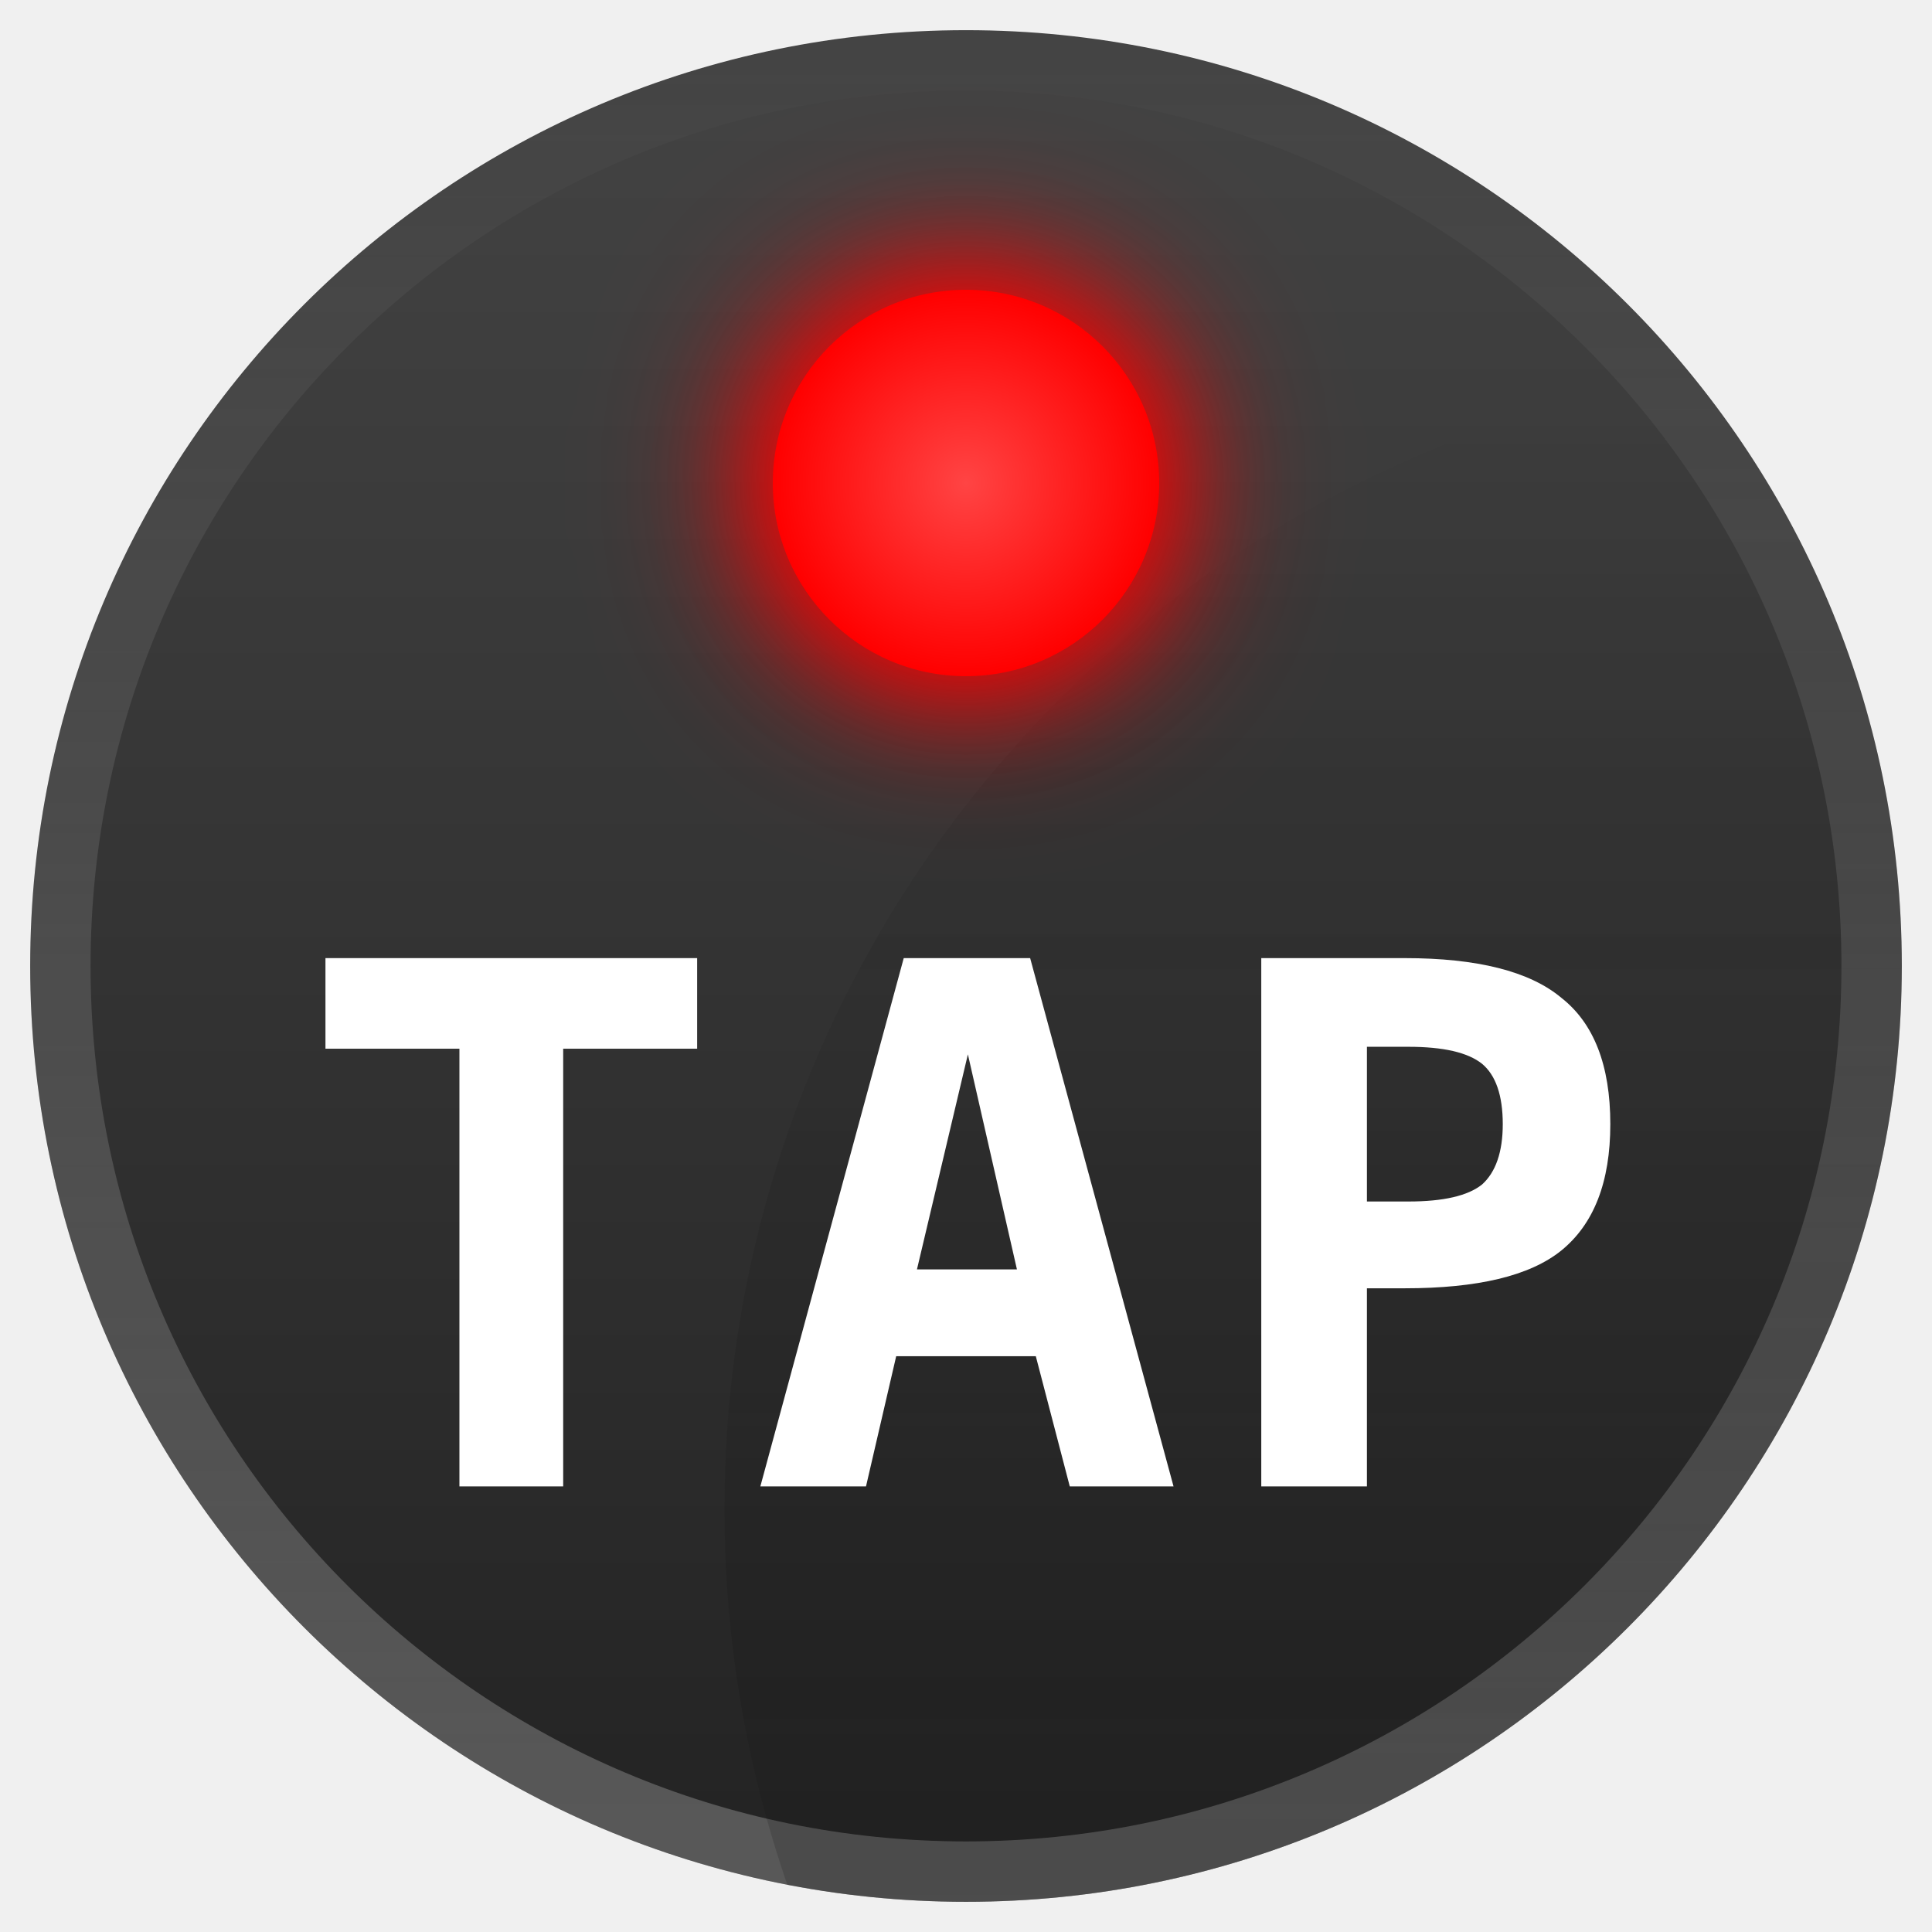
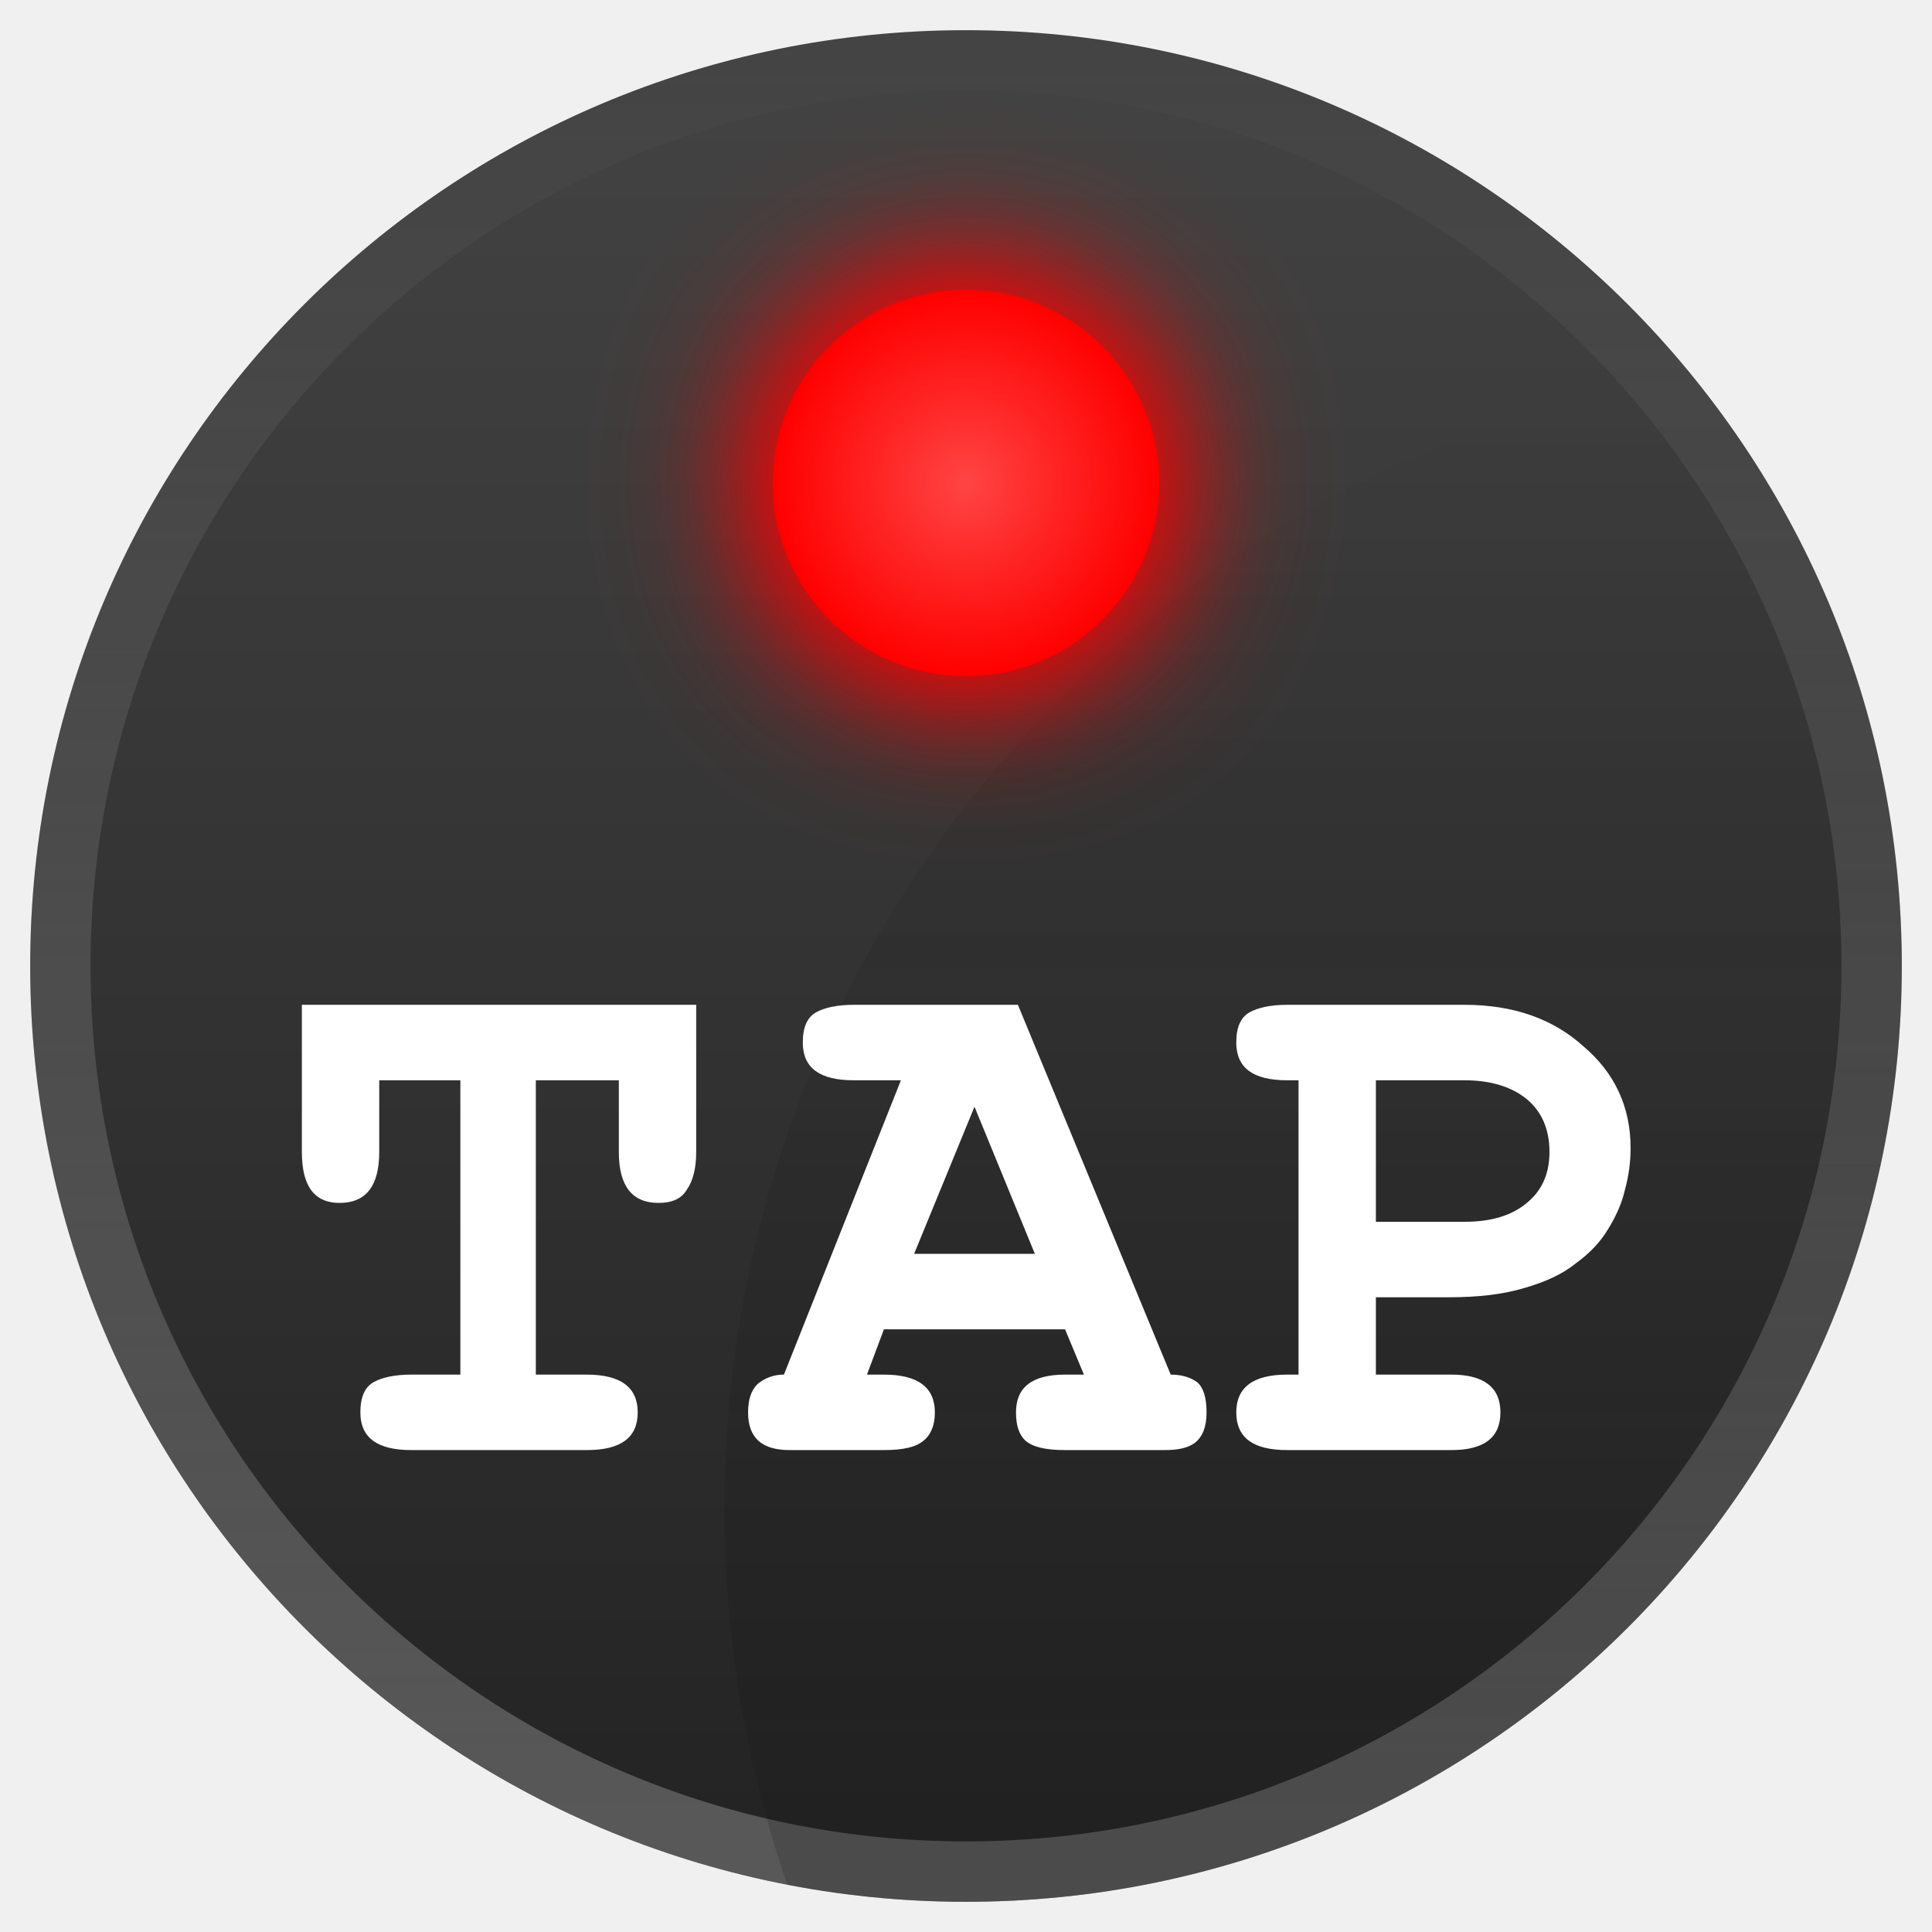
<svg xmlns="http://www.w3.org/2000/svg" xmlns:xlink="http://www.w3.org/1999/xlink" version="1.1" width="256" height="256" id="svg2">
  <defs id="defs4">
    <linearGradient id="linearGradient3858">
      <stop id="stop3860" style="stop-color:#ff4444;stop-opacity:1" offset="0" />
      <stop id="stop3862" style="stop-color:#ff0000;stop-opacity:1" offset="1" />
    </linearGradient>
    <linearGradient id="linearGradient3885">
      <stop id="stop3887" style="stop-color:#222222;stop-opacity:1" offset="0" />
      <stop id="stop3889" style="stop-color:#444444;stop-opacity:1" offset="1" />
    </linearGradient>
    <linearGradient id="linearGradient3877">
      <stop id="stop3879" style="stop-color:#ffffff;stop-opacity:0.502" offset="0" />
      <stop id="stop3881" style="stop-color:#ffffff;stop-opacity:0" offset="1" />
    </linearGradient>
    <linearGradient id="linearGradient4641">
      <stop id="stop4643" style="stop-color:#1a1a1a;stop-opacity:0.275" offset="0" />
      <stop id="stop4645" style="stop-color:#000000;stop-opacity:0" offset="1" />
    </linearGradient>
    <clipPath id="clipPath4657">
      <rect width="15.5" height="15.5" ry="7.75" x="-5.75" y="-5.75" id="rect4659" style="fill:#c73fbf;fill-opacity:0.494;stroke:none" />
    </clipPath>
    <filter x="-0.384" y="-0.384" width="1.768" height="1.768" color-interpolation-filters="sRGB" id="filter4052">
      <feGaussianBlur id="feGaussianBlur4054" stdDeviation="0.384" />
    </filter>
    <linearGradient x1="11.5" y1="16.5" x2="11.5" y2="0.5" id="linearGradient3021" xlink:href="#linearGradient3885" gradientUnits="userSpaceOnUse" />
    <linearGradient x1="10.5" y1="16.5" x2="10.5" y2="0.5" id="linearGradient3023" xlink:href="#linearGradient3877" gradientUnits="userSpaceOnUse" />
+     <linearGradient x1="14" y1="16" x2="14" y2="-3" id="linearGradient3025" xlink:href="#linearGradient4641" gradientUnits="userSpaceOnUse" />
    <filter x="-0.552" y="-0.552" width="2.104" height="2.104" color-interpolation-filters="sRGB" id="filter3854">
      <feGaussianBlur id="feGaussianBlur3856" stdDeviation="0.552" />
    </filter>
    <radialGradient cx="4.5" cy="4.5" r="1.2" fx="4.5" fy="4.5" id="radialGradient3864" xlink:href="#linearGradient3858" gradientUnits="userSpaceOnUse" />
-     <linearGradient x1="14" y1="16" x2="14" y2="-3" id="linearGradient3930" xlink:href="#linearGradient4641" gradientUnits="userSpaceOnUse" />
  </defs>
  <g transform="translate(0,-796.3622)" id="layer1">
    <g id="g3035">
      <g transform="matrix(16,0,0,16,0,-15785.433)" id="g3866">
        <path d="m 15.25,8.5 a 7.75,7.75 0 1 1 -15.5,0 7.75,7.75 0 1 1 15.5,0 z" transform="translate(0.5,1035.862)" id="path3757" style="fill:url(#linearGradient3021);fill-opacity:1;stroke:none" />
        <path d="m 15,8.5 a 7.5,7.5 0 1 1 -15,0 7.5,7.5 0 1 1 15,0 z" transform="translate(0.5,1035.862)" id="path2987" style="fill:none;stroke:url(#linearGradient3023);stroke-width:0.5;stroke-miterlimit:4;stroke-opacity:0.498;stroke-dasharray:none" />
-         <path d="m 19,6.5 a 9.5,9.5 0 1 1 -19,0 9.5,9.5 0 1 1 19,0 z" transform="translate(6,1042.362)" clip-path="url(#clipPath4657)" id="path3235" style="fill:url(#linearGradient3930);fill-opacity:1;stroke:none" />
+         <path d="m 19,6.5 a 9.5,9.5 0 1 1 -19,0 9.5,9.5 0 1 1 19,0 z" transform="translate(6,1042.362)" clip-path="url(#clipPath4657)" id="path3235" style="fill:url(#linearGradient3025);fill-opacity:1;stroke:none" />
        <path d="m 5.7,4.5 a 1.2,1.2 0 1 1 -2.4,0 1.2,1.2 0 1 1 2.4,0 z" transform="matrix(1.333333,0,0,1.333333,2,1034.362)" id="path3780" style="fill:#ff0000;fill-opacity:1;stroke:none;filter:url(#filter3854)" />
        <rect width="16" height="16" ry="0" x="0" y="1036.362" id="rect3009" style="fill:none;stroke:none" />
        <path d="m 5.7,4.5 a 1.2,1.2 0 1 1 -2.4,0 1.2,1.2 0 1 1 2.4,0 z" transform="matrix(1.333333,0,0,1.333333,2,1034.362)" id="path4034" style="fill:#ff0000;fill-opacity:1;stroke:none;filter:url(#filter4052)" />
        <path d="m 5.7,4.5 a 1.2,1.2 0 1 1 -2.4,0 1.2,1.2 0 1 1 2.4,0 z" transform="matrix(1.333333,0,0,1.333333,2,1034.362)" id="path3075" style="fill:url(#radialGradient3864);fill-opacity:1;stroke:none" />
-         <text x="2.429" y="1048.67" id="text3866" xml:space="preserve" style="font-size:6px;font-style:normal;font-weight:bold;line-height:125%;letter-spacing:0.16px;word-spacing:0px;fill:#ffffff;fill-opacity:1;stroke:none;font-family:Sans;-inkscape-font-specification:Monospace Bold">
-           <tspan x="2.429" y="1048.67" id="tspan3868" style="font-size:6px;font-style:normal;font-variant:normal;font-weight:bold;font-stretch:normal;letter-spacing:0.16px;fill:#ffffff;fill-opacity:1;font-family:Monospace;-inkscape-font-specification:Monospace Bold">TAP</tspan>
+         <text x="2.234" y="1048.37" id="text3866" xml:space="preserve" style="font-size:6.323px;font-style:normal;font-variant:normal;font-weight:bold;font-stretch:normal;line-height:125%;letter-spacing:0.169px;word-spacing:0px;fill:#ffffff;fill-opacity:1;stroke:none;font-family:FreeMono;-inkscape-font-specification:FreeMono Bold">
+           <tspan x="2.234" y="1048.37" id="tspan3868" style="font-size:6.323px;font-style:normal;font-variant:normal;font-weight:bold;font-stretch:normal;letter-spacing:0.169px;fill:#ffffff;fill-opacity:1;font-family:FreeMono;-inkscape-font-specification:FreeMono Bold">TAP</tspan>
        </text>
      </g>
+       <text x="-0.707" y="11.404" transform="translate(0,1036.362)" id="text3249" xml:space="preserve" style="font-style:normal;font-variant:normal;font-weight:bold;font-stretch:normal;fill:#ffffff;fill-opacity:1;stroke:#ffffff;stroke-width:0.1;stroke-linecap:round;stroke-linejoin:round;stroke-miterlimit:4;stroke-opacity:1;stroke-dasharray:none;font-family:FreeMono;-inkscape-font-specification:FreeMono Bold">
+         <tspan x="-0.707" y="11.404" id="tspan3251" />
+       </text>
    </g>
  </g>
</svg>
